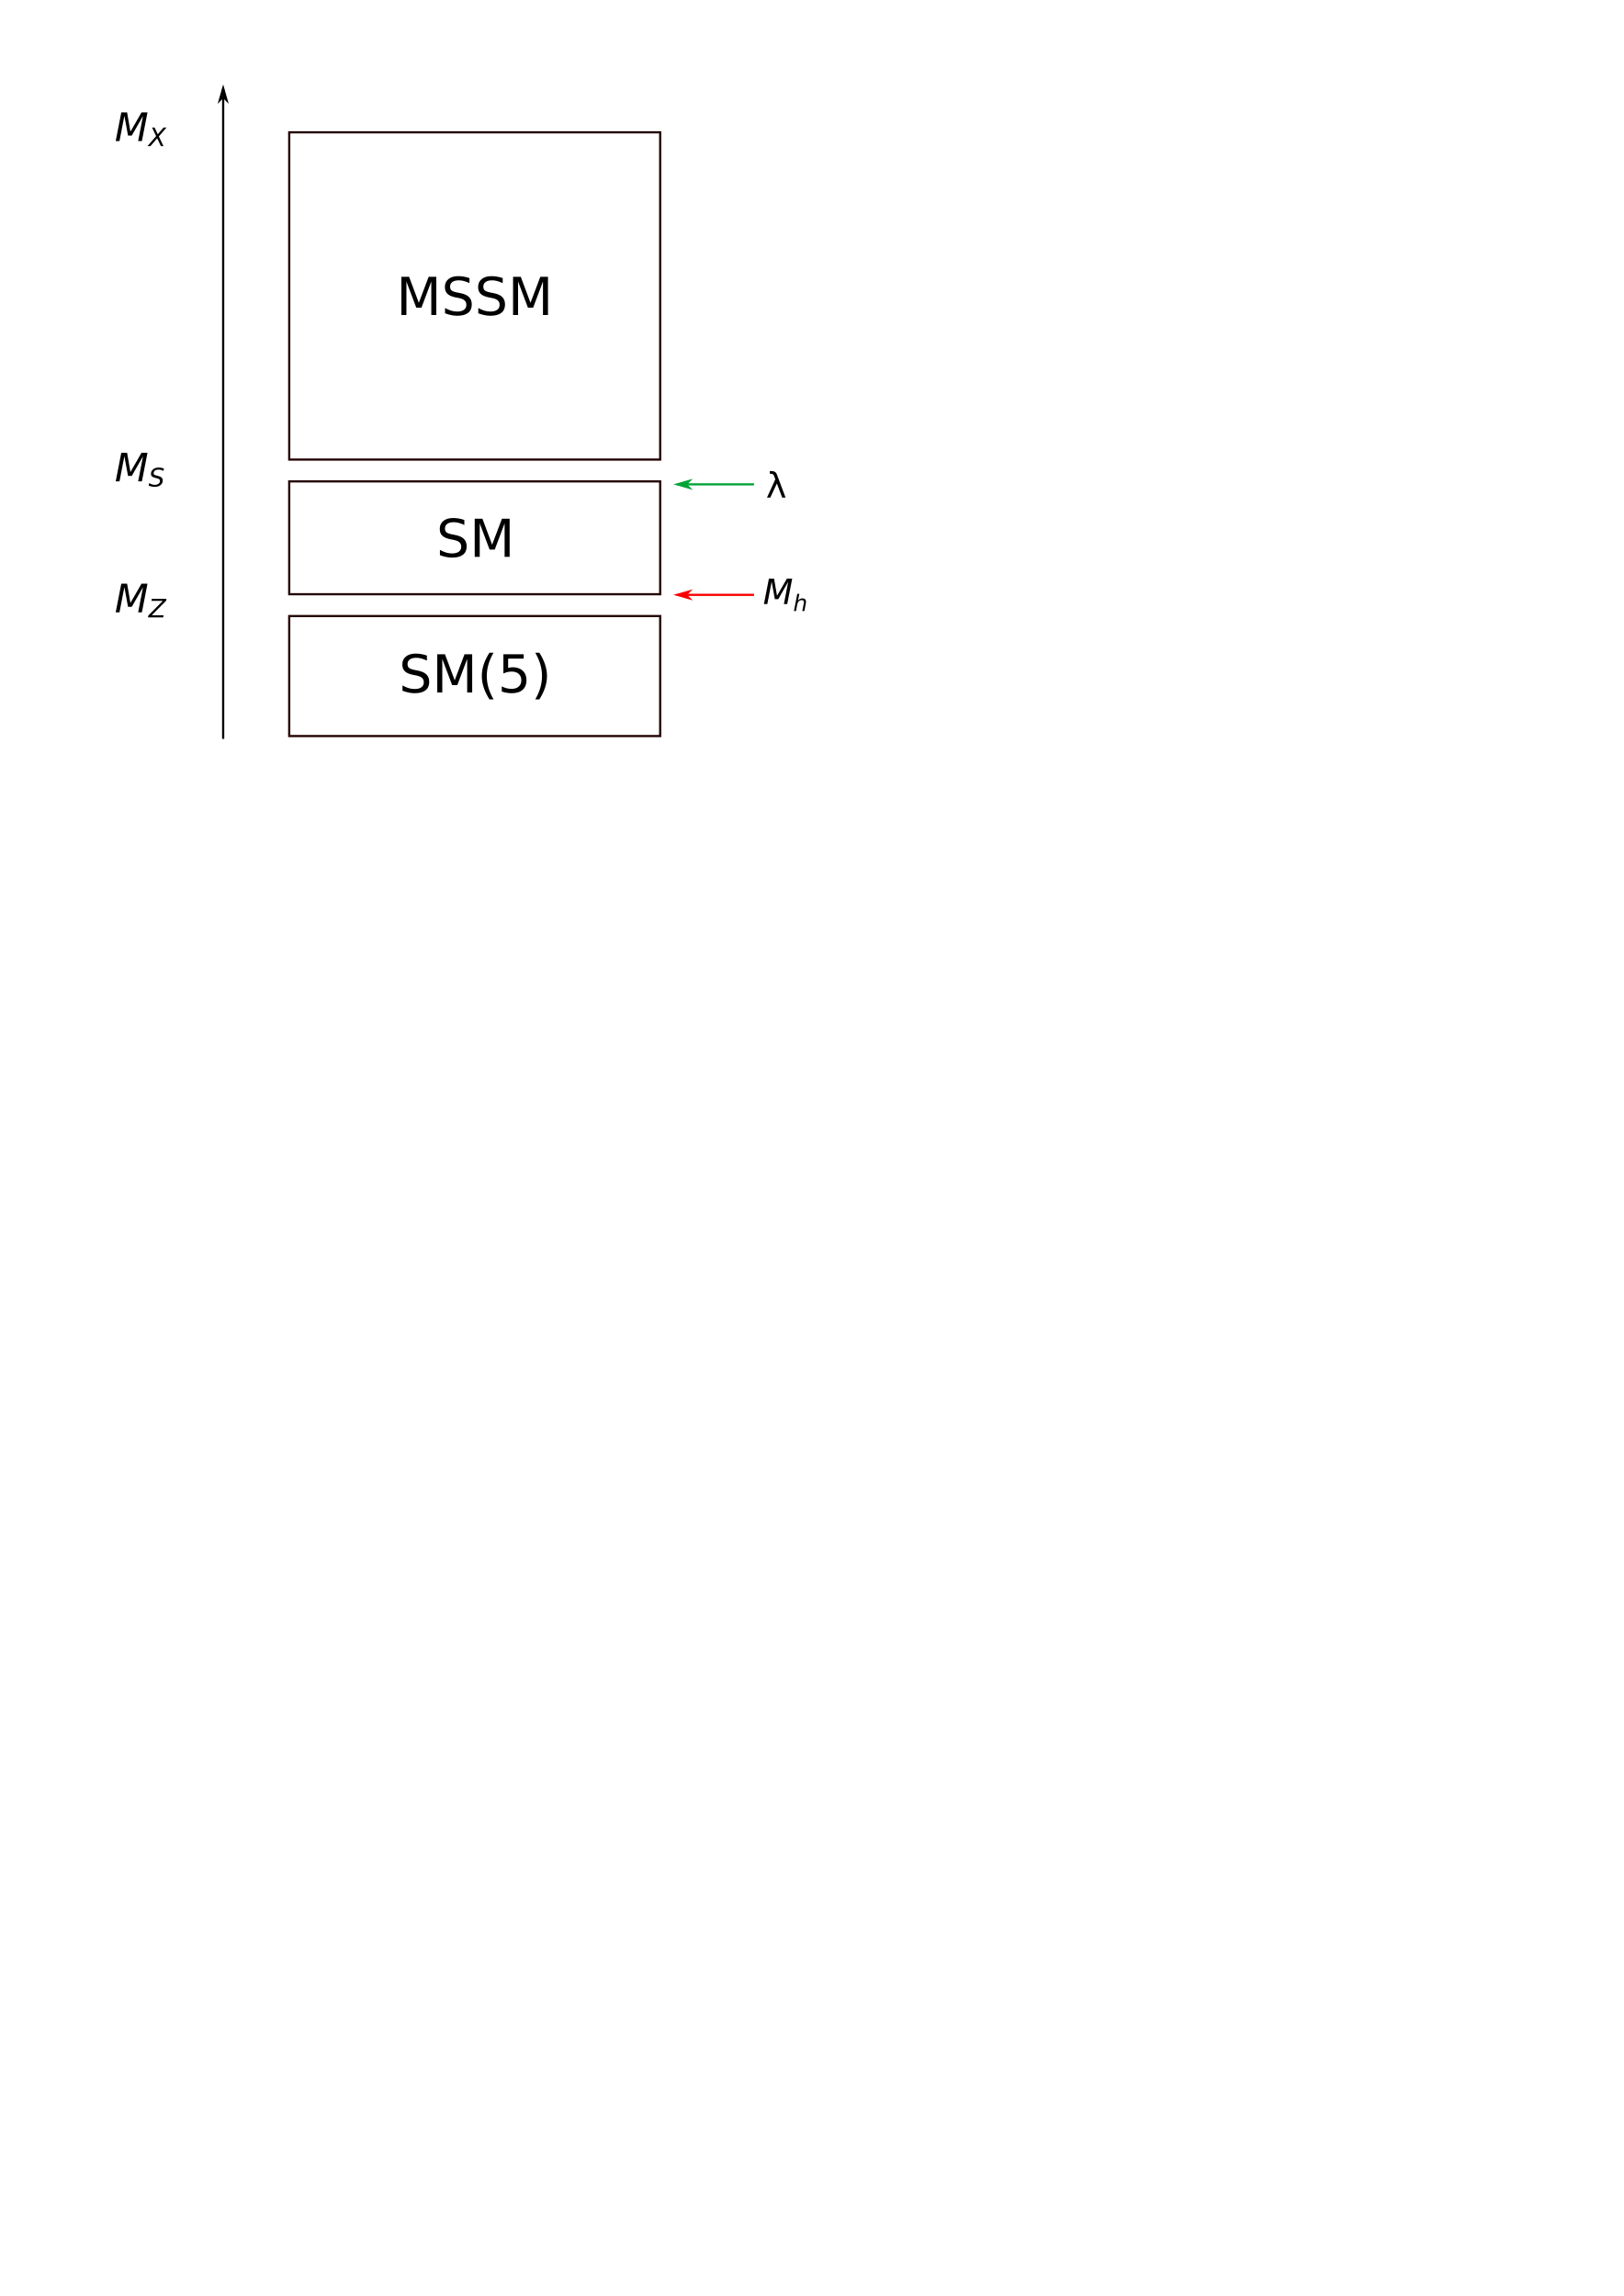
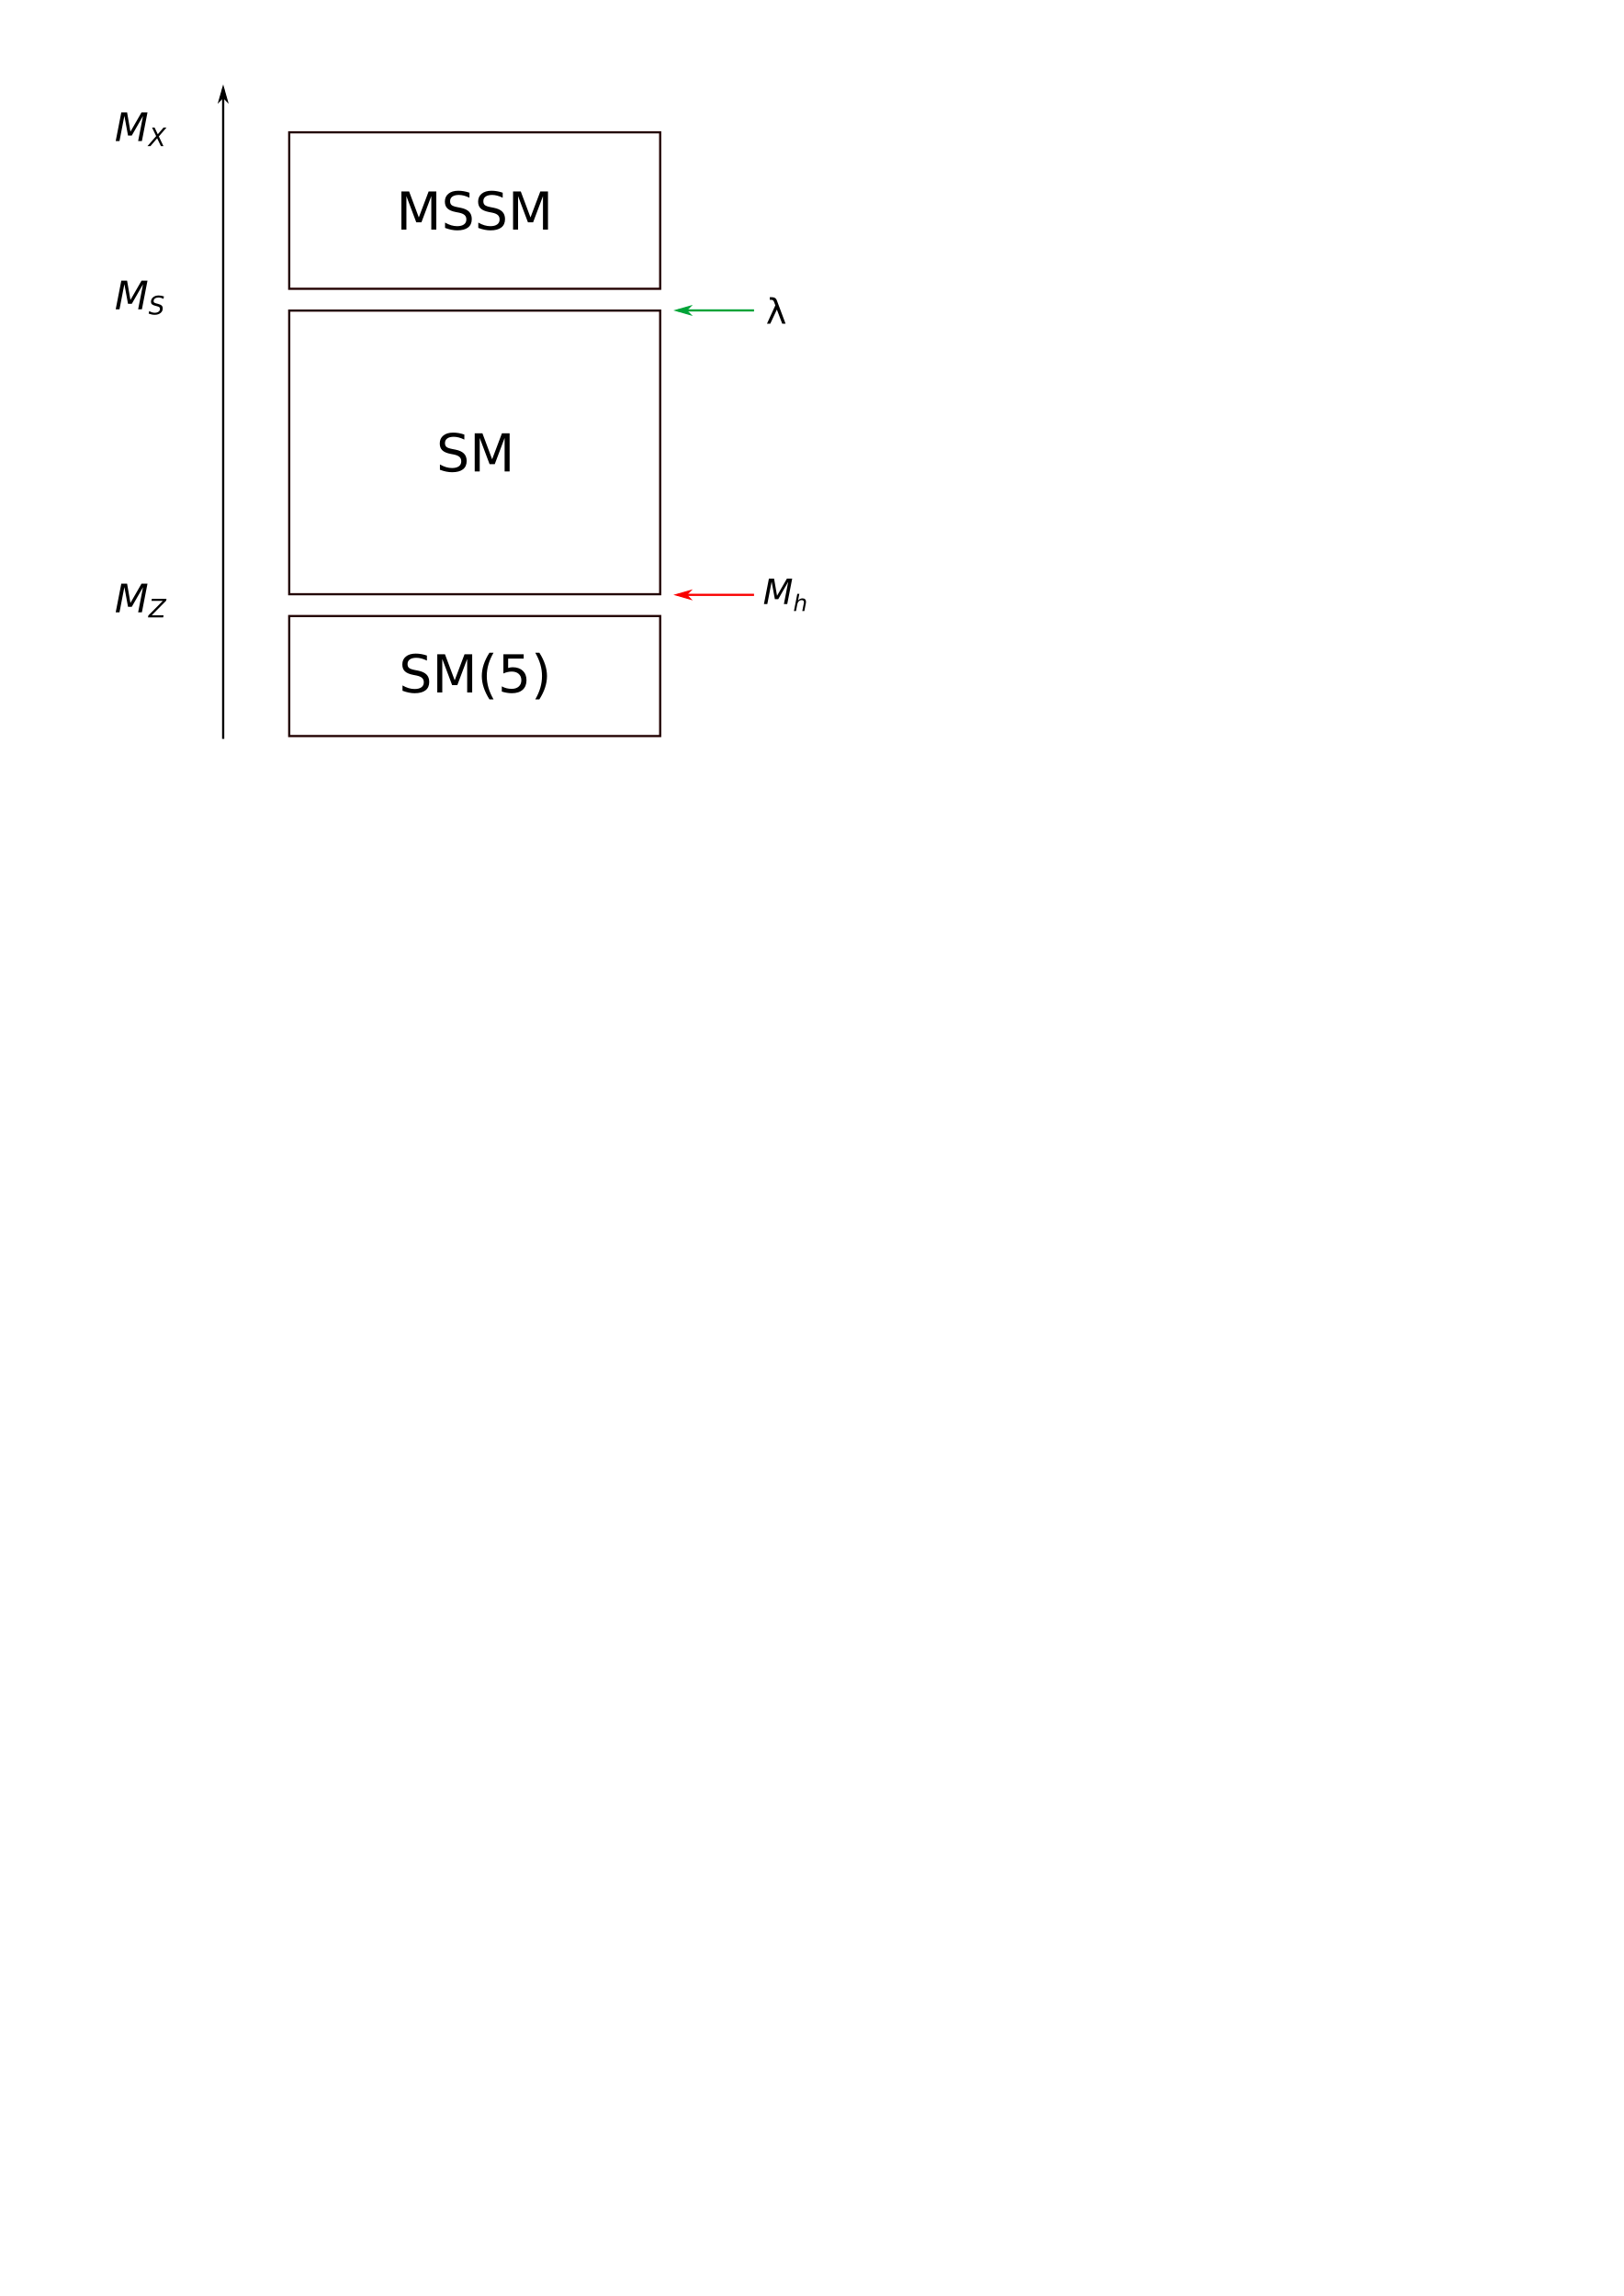
<svg xmlns="http://www.w3.org/2000/svg" width="210mm" height="297mm" viewBox="0 0 744.094 1052.362" id="svg5080" version="1.1">
  <defs id="defs5082">
    <marker orient="auto" refY="0" refX="0" id="Arrow1Mend-1-6" style="overflow:visible">
      <path id="path3830-4-0" d="M 0,0 5,-5 -12.5,0 5,5 0,0 Z" style="fill-rule:evenodd;stroke:#000000;stroke-width:1pt" transform="matrix(-0.4,0,0,-0.4,-4,0)" />
    </marker>
    <marker orient="auto" refY="0" refX="0" id="Arrow1Mstart-2" style="overflow:visible">
      <path id="path4325-8" d="M 0,0 5,-5 -12.5,0 5,5 0,0 Z" style="fill:#f90000;fill-opacity:1;fill-rule:evenodd;stroke:#f90000;stroke-width:1pt;stroke-opacity:1" transform="matrix(0.4,0,0,0.4,4,0)" />
    </marker>
    <marker orient="auto" refY="0" refX="0" id="Arrow1Mstart-2-0" style="overflow:visible">
      <path id="path4325-8-8" d="M 0,0 5,-5 -12.5,0 5,5 0,0 Z" style="fill:#00a337;fill-opacity:1;fill-rule:evenodd;stroke:#00a337;stroke-width:1pt;stroke-opacity:1" transform="matrix(0.4,0,0,0.4,4,0)" />
    </marker>
    <marker orient="auto" refY="0" refX="0" id="Arrow1Mend-1" style="overflow:visible">
      <path id="path3830-4" d="M 0,0 5,-5 -12.5,0 5,5 0,0 Z" style="fill-rule:evenodd;stroke:#000000;stroke-width:1pt" transform="matrix(-0.4,0,0,-0.4,-4,0)" />
    </marker>
  </defs>
  <g id="layer1">
    <g transform="translate(-684.2157,28.28507)" id="g4783">
-       <g transform="translate(685.8052,3.022046)" id="g3791-5-5">
-         <rect style="fill:#000000;fill-opacity:0;fill-rule:nonzero;stroke:#220000;stroke-width:1;stroke-linecap:square;stroke-miterlimit:4;stroke-dasharray:none;stroke-dashoffset:0;stroke-opacity:1" id="rect2987-4-3" width="170" height="150" x="130.953" y="29.34" />
-         <text xml:space="preserve" style="font-style:normal;font-weight:normal;font-size:24px;line-height:125%;font-family:'Bitstream Vera Sans';letter-spacing:0px;word-spacing:0px;fill:#000000;fill-opacity:1;stroke:none" x="180" y="113.076" id="text3757-3-8">
-           <tspan id="tspan3759-1-3" x="180" y="113.076">MSSM</tspan>
+       <g id="g4199">
+         <rect style="fill:#000000;fill-opacity:0;fill-rule:nonzero;stroke:#220000;stroke-width:1;stroke-linecap:square;stroke-miterlimit:4;stroke-dasharray:none;stroke-dashoffset:0;stroke-opacity:1" id="rect2987-4-3" width="170" height="71.715" x="816.758" y="32.362" />
+         <text xml:space="preserve" style="font-style:normal;font-weight:normal;font-size:24px;line-height:125%;font-family:'Bitstream Vera Sans';letter-spacing:0px;word-spacing:0px;fill:#000000;fill-opacity:1;stroke:none" x="865.805" y="76.956" id="text3757-3-8">
+           <tspan id="tspan3759-1-3" x="865.805" y="76.956">MSSM</tspan>
        </text>
      </g>
-       <rect y="192.362" x="816.758" height="51.715" width="170" id="rect3775-4-7" style="fill:#000000;fill-opacity:0;fill-rule:nonzero;stroke:#220000;stroke-width:1;stroke-linecap:square;stroke-miterlimit:4;stroke-dasharray:none;stroke-dashoffset:0;stroke-opacity:1" />
-       <text id="text3777-6-6" y="226.956" x="884.168" style="font-style:normal;font-weight:normal;font-size:24px;line-height:125%;font-family:'Bitstream Vera Sans';letter-spacing:0px;word-spacing:0px;fill:#000000;fill-opacity:1;stroke:none" xml:space="preserve">
-         <tspan y="226.956" x="884.168" id="tspan3779-3-5">SM</tspan>
+       <rect y="114.077" x="816.758" height="130" width="170" id="rect3775-4-7" style="fill:#000000;fill-opacity:0;fill-rule:nonzero;stroke:#220000;stroke-width:1;stroke-linecap:square;stroke-miterlimit:4;stroke-dasharray:none;stroke-dashoffset:0;stroke-opacity:1" />
+       <text id="text3777-6-6" y="187.813" x="884.168" style="font-style:normal;font-weight:normal;font-size:24px;line-height:125%;font-family:'Bitstream Vera Sans';letter-spacing:0px;word-spacing:0px;fill:#000000;fill-opacity:1;stroke:none" xml:space="preserve">
+         <tspan y="187.813" x="884.168" id="tspan3779-3-5">SM</tspan>
      </text>
-       <text id="text4447-0-6" y="192.362" x="736.758" style="font-style:oblique;font-weight:normal;font-size:18px;line-height:125%;font-family:'Bitstream Vera Sans';-inkscape-font-specification:'Bitstream Vera Sans Oblique';letter-spacing:0px;word-spacing:0px;fill:#000000;fill-opacity:1;stroke:none" xml:space="preserve">
-         <tspan y="192.362" x="736.758" id="tspan4449-5-3">M<tspan id="tspan4453-5-2" style="font-size:65.001%;baseline-shift:sub">S</tspan>
+       <text id="text4447-0-6" y="113.492" x="736.758" style="font-style:oblique;font-weight:normal;font-size:18px;line-height:125%;font-family:'Bitstream Vera Sans';-inkscape-font-specification:'Bitstream Vera Sans Oblique';letter-spacing:0px;word-spacing:0px;fill:#000000;fill-opacity:1;stroke:none" xml:space="preserve">
+         <tspan y="113.492" x="736.758" id="tspan4449-5-3">M<tspan id="tspan4453-5-2" style="font-size:65.001%;baseline-shift:sub">S</tspan>
        </tspan>
      </text>
      <text id="text4461-6-6" y="36.362" x="736.758" style="font-style:normal;font-weight:normal;font-size:24px;line-height:125%;font-family:'Bitstream Vera Sans';letter-spacing:0px;word-spacing:0px;fill:#000000;fill-opacity:1;stroke:none" xml:space="preserve">
        <tspan style="font-style:oblique;font-size:18px;-inkscape-font-specification:'Bitstream Vera Sans Oblique'" y="36.362" x="736.758" id="tspan4463-1-2">M<tspan id="tspan4465-5-3" style="font-size:65.001%;baseline-shift:sub">X</tspan>
        </tspan>
      </text>
      <text id="text4467-2-7" y="252.362" x="736.758" style="font-style:normal;font-weight:normal;font-size:24px;line-height:125%;font-family:'Bitstream Vera Sans';letter-spacing:0px;word-spacing:0px;fill:#000000;fill-opacity:1;stroke:none" xml:space="preserve">
        <tspan style="font-style:oblique;font-size:18px;-inkscape-font-specification:'Bitstream Vera Sans Oblique'" y="252.362" x="736.758" id="tspan4469-1-3">M<tspan style="font-size:65%;baseline-shift:sub" id="tspan4196">Z</tspan>
        </tspan>
      </text>
      <g id="g3409" transform="translate(364.769,62)">
        <g id="g3404">
          <g id="text3469-7" style="font-style:normal;font-weight:normal;font-size:16px;line-height:125%;font-family:'Bitstream Vera Sans';letter-spacing:0px;word-spacing:0px;fill:#000000;fill-opacity:1;stroke:none;stroke-width:1px;stroke-linecap:butt;stroke-linejoin:miter;stroke-opacity:1">
            <path id="path3364" style="font-style:italic;font-variant:normal;font-weight:normal;font-stretch:normal;font-family:'Bitstream Vera Sans';-inkscape-font-specification:'Bitstream Vera Sans Italic'" d="m 671.812,174.93 2.367,0 1.359,7.859 4.516,-7.859 2.43,0 -2.273,11.664 -1.531,0 1.984,-10.227 -4.578,7.984 -1.539,0 -1.484,-8.016 -1.984,10.258 -1.539,0 2.273,-11.664 z" />
            <path id="path3366" style="font-size:65%;baseline-shift:sub" d="m 688.715,186.361 -0.665,3.433 -0.939,0 0.665,-3.397 q 0.046,-0.239 0.071,-0.421 0.025,-0.183 0.025,-0.289 0,-0.427 -0.269,-0.665 -0.269,-0.239 -0.752,-0.239 -0.752,0 -1.305,0.508 -0.548,0.508 -0.711,1.351 l -0.614,3.154 -0.934,0 1.539,-7.902 0.934,0 -0.604,3.108 q 0.355,-0.477 0.909,-0.752 0.554,-0.279 1.163,-0.279 0.752,0 1.163,0.406 0.416,0.406 0.416,1.143 0,0.183 -0.025,0.391 -0.02,0.208 -0.066,0.452 z" />
          </g>
        </g>
        <path style="fill:none;fill-rule:evenodd;stroke:#f90000;stroke-width:1px;stroke-linecap:butt;stroke-linejoin:miter;stroke-opacity:1;marker-start:url(#Arrow1Mstart-2)" d="m 630,182.362 35,0" id="path3495-5" />
      </g>
-       <path id="path3495-5-1" d="m 994.769,193.716 35,0" style="fill:none;fill-rule:evenodd;stroke:#00a337;stroke-width:1px;stroke-linecap:butt;stroke-linejoin:miter;stroke-opacity:1;marker-start:url(#Arrow1Mstart-2-0)" />
-       <text id="text3436" y="199.794" x="1035.216" style="font-style:normal;font-weight:normal;font-size:16px;line-height:125%;font-family:'Bitstream Vera Sans';letter-spacing:0px;word-spacing:0px;fill:#000000;fill-opacity:1;stroke:none;stroke-width:1px;stroke-linecap:butt;stroke-linejoin:miter;stroke-opacity:1" xml:space="preserve">
-         <tspan y="199.794" x="1035.216" id="tspan3438">λ</tspan>
+       <path id="path3495-5-1" d="m 994.769,113.993 35,0" style="fill:none;fill-rule:evenodd;stroke:#00a337;stroke-width:1px;stroke-linecap:butt;stroke-linejoin:miter;stroke-opacity:1;marker-start:url(#Arrow1Mstart-2-0)" />
+       <text id="text3436" y="120.071" x="1035.216" style="font-style:normal;font-weight:normal;font-size:16px;line-height:125%;font-family:'Bitstream Vera Sans';letter-spacing:0px;word-spacing:0px;fill:#000000;fill-opacity:1;stroke:none;stroke-width:1px;stroke-linecap:butt;stroke-linejoin:miter;stroke-opacity:1" xml:space="preserve">
+         <tspan y="120.071" x="1035.216" id="tspan3438">λ</tspan>
      </text>
      <path id="path3815-7" d="m 786.49,310.376 0,-297.991" style="fill:none;stroke:#000000;stroke-width:1px;stroke-linecap:butt;stroke-linejoin:miter;stroke-opacity:1;marker-end:url(#Arrow1Mend-1)" />
      <rect style="fill:#000000;fill-opacity:0;fill-rule:nonzero;stroke:#220000;stroke-width:1;stroke-linecap:square;stroke-miterlimit:4;stroke-dasharray:none;stroke-dashoffset:0;stroke-opacity:1" id="rect3775-4" width="170" height="55" x="816.758" y="254.077" />
      <text xml:space="preserve" style="font-style:normal;font-weight:normal;font-size:24px;line-height:125%;font-family:'Bitstream Vera Sans';letter-spacing:0px;word-spacing:0px;fill:#000000;fill-opacity:1;stroke:none" x="867.012" y="289.101" id="text3777-6">
        <tspan id="tspan3779-3" x="867.012" y="289.101">SM(5)</tspan>
      </text>
    </g>
  </g>
</svg>
